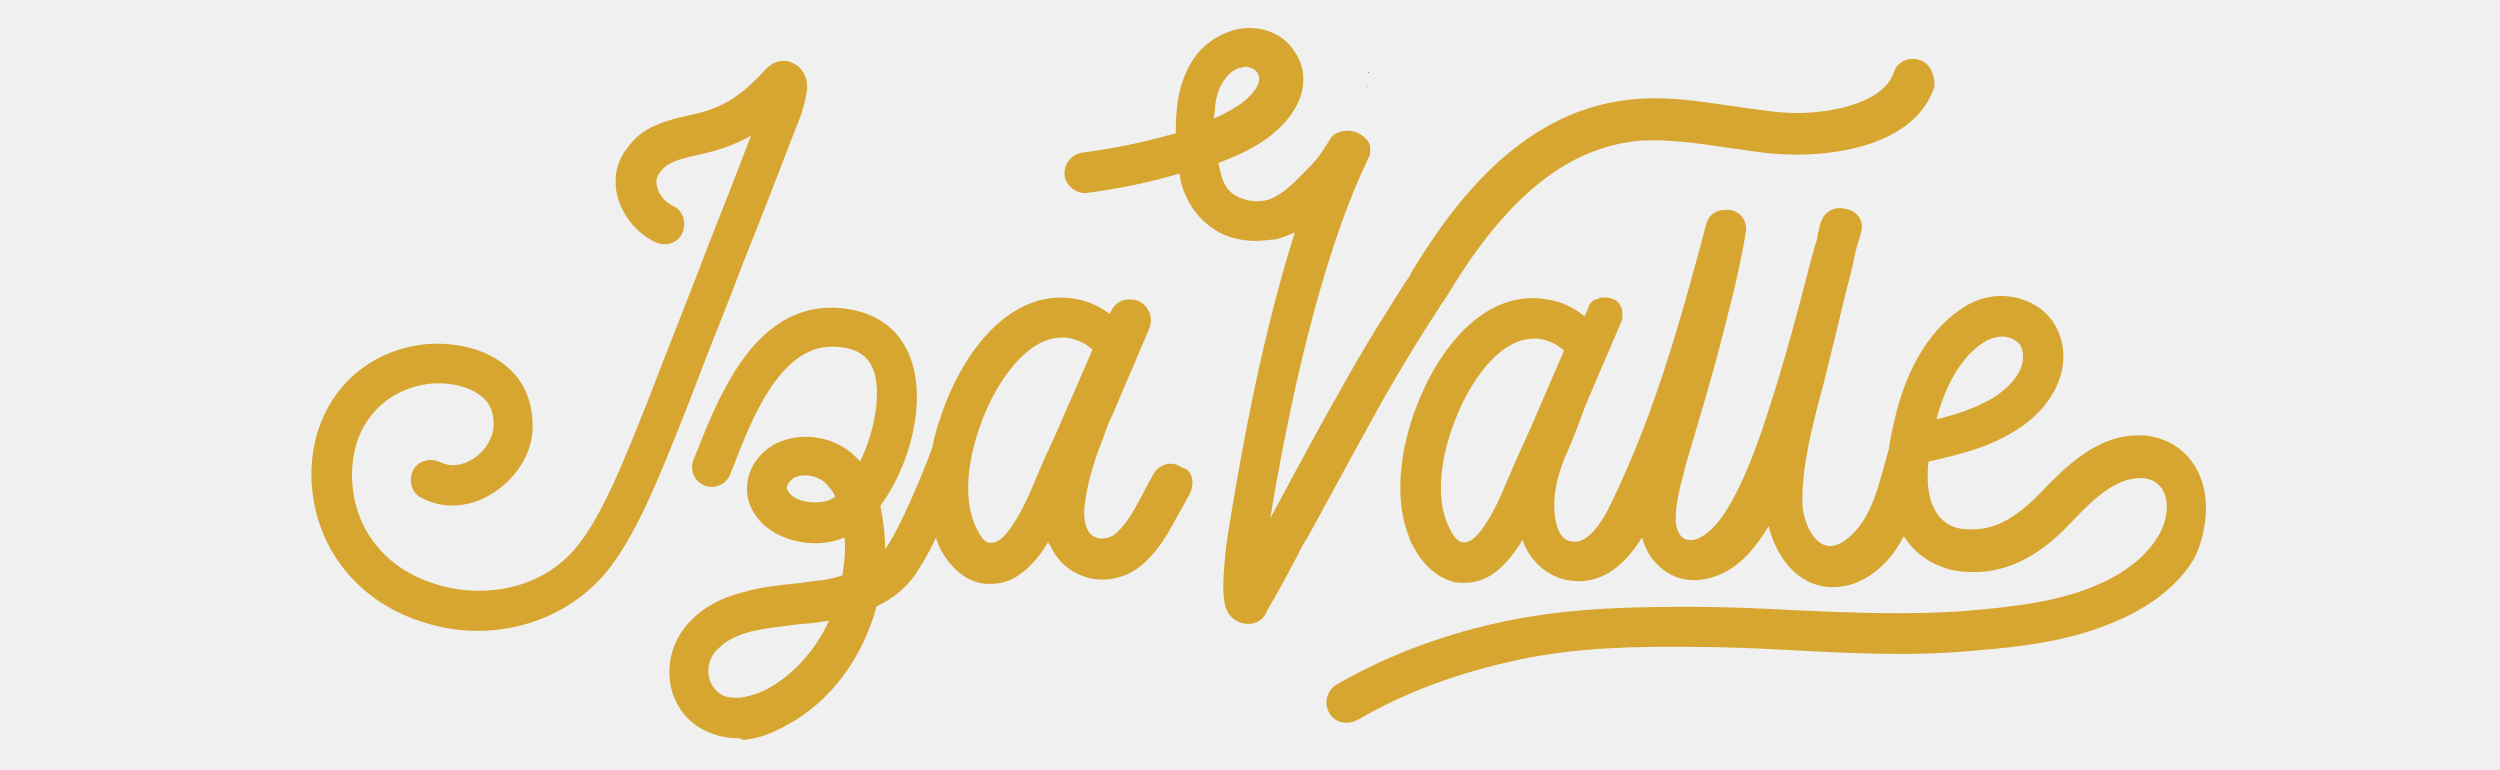
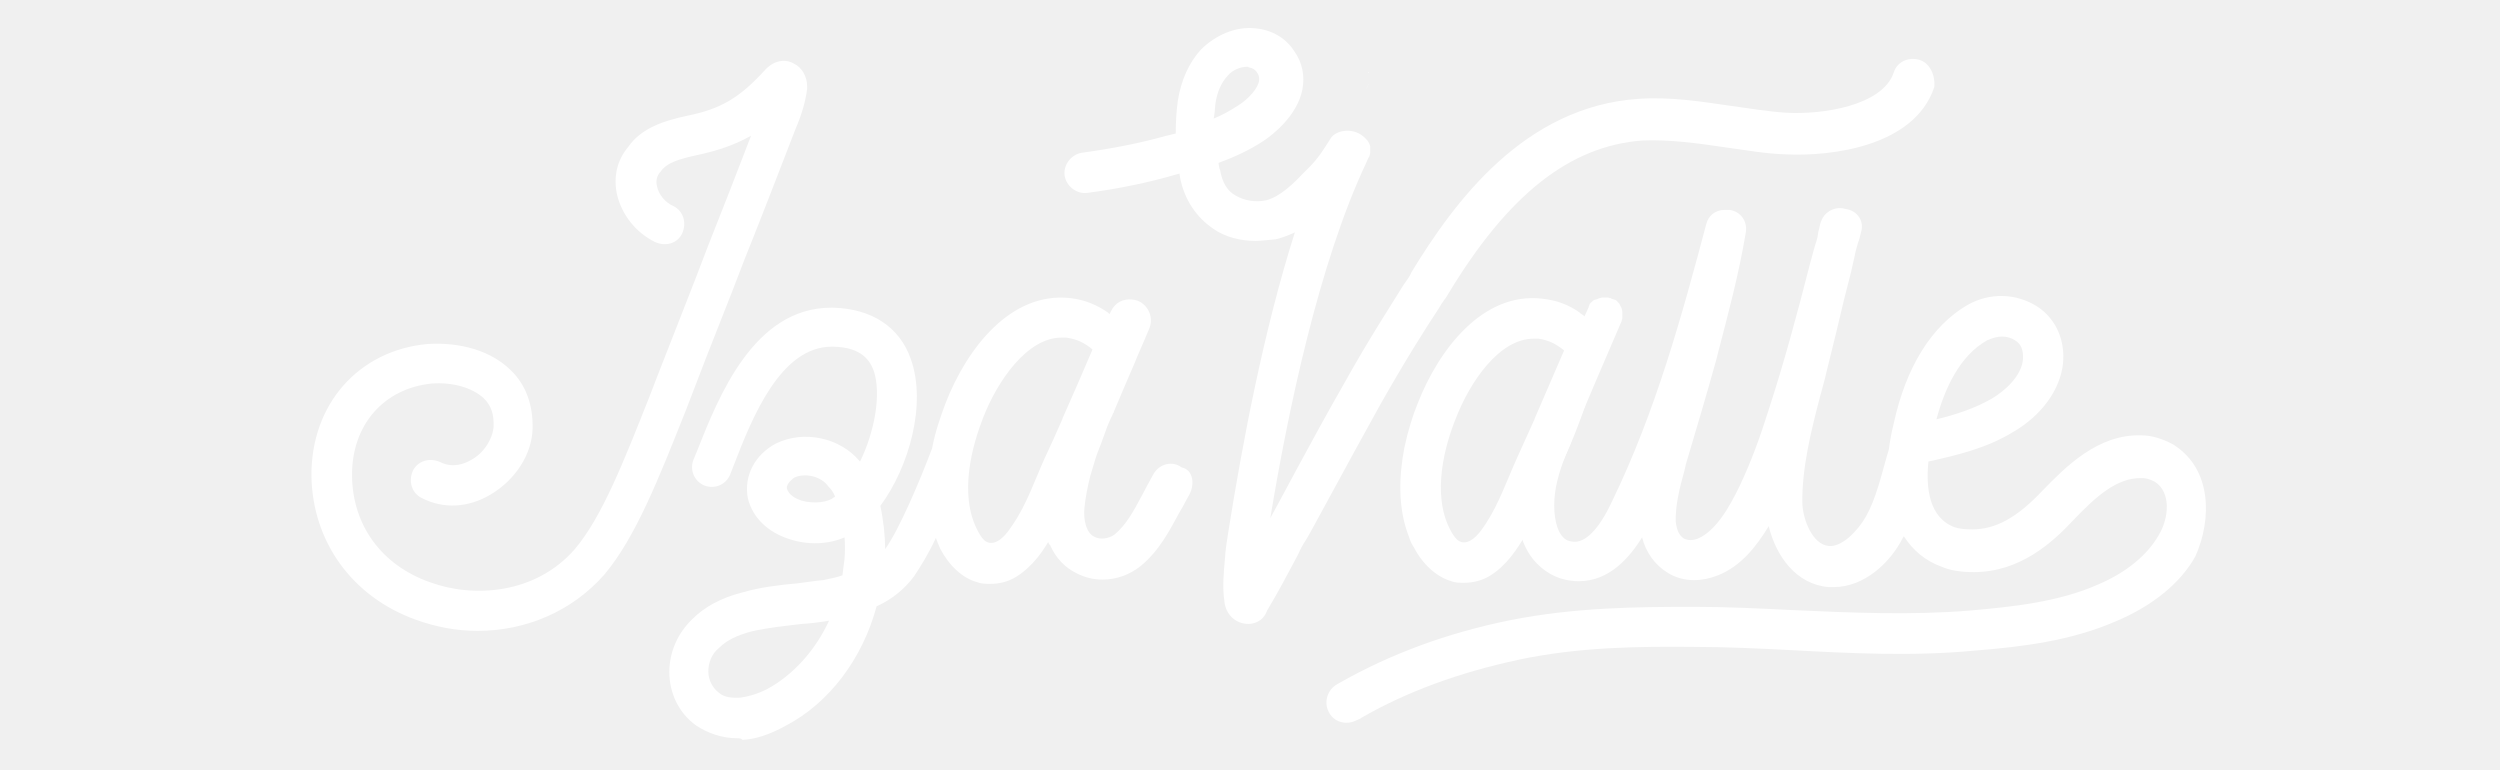
<svg xmlns="http://www.w3.org/2000/svg" version="1.1" id="Layer_1" x="0px" y="0px" viewBox="0 0 468 144" style="enable-background:new 0 0 468 144;" xml:space="preserve">
  <style type="text/css">
- 	.st0{fill:#D7A631;}
- 	.st1{fill:#070707;}
+ 	.st0{fill:#FFFFFF;}
</style>
  <path class="st0" d="M89.4,118.1c-3.9,0-7.7-0.7-11.6-2.1c-11.9-4.3-19.3-14.6-19.5-26.9C58.2,75.7,67.1,65.6,80,64.4  c6.2-0.4,11.9,1.3,15.5,4.8c3,2.8,4.3,6.7,4.2,11c-0.1,4.9-3.3,9.7-7.9,12.4c-4.2,2.5-8.9,2.7-12.9,0.6c-1.8-0.9-2.5-3.1-1.6-5.1  c0.9-1.8,3.1-2.5,5.1-1.6c2.4,1.2,4.6,0.3,5.8-0.4c2.4-1.3,4-3.9,4.2-6.2c0.1-2.2-0.4-4-1.9-5.4c-2.1-1.9-5.7-3-9.7-2.7  c-8.9,0.9-15,7.7-14.9,17.3c0.1,9.2,5.5,16.7,14.6,19.9c8.2,3,19.8,2.2,27.1-6.2c5.1-6,9.2-16.5,14-28.6l1.5-3.9  c3.1-8,6.4-16.2,9.5-24.4c2.7-6.8,5.4-13.7,8-20.5c-2.8,1.6-6.1,2.8-10.4,3.7c-2.7,0.6-5.4,1.3-6.5,3l-0.1,0.1  c-0.6,0.7-0.9,1.6-0.6,2.7c0.3,1.5,1.5,3,3.1,3.7c1.8,0.9,2.5,3.1,1.6,5.1c-0.9,1.9-3.1,2.5-5.1,1.6c-3.6-1.8-6.2-5.1-7.1-8.9  c-0.7-3.3,0-6.4,2.1-8.9c2.5-3.6,6.8-4.9,10.9-5.8c6.5-1.3,10-3.4,14.9-8.8c1.8-1.8,3.9-1.8,5.2-1c1.5,0.7,2.5,2.4,2.5,4.3v0.4  c-0.3,2.4-1,4.8-2.2,7.6c-3.1,8-6.2,16.1-9.5,24.3c-3.1,8.2-6.4,16.2-9.5,24.4l-1.5,3.9c-5.1,12.8-9.4,23.8-15.3,30.8  C107.1,114.4,98.5,118.1,89.4,118.1" />
-   <path class="st0" d="M207.6,58.7l-0.2-0.2c0,0,0,0,0,0c-1.9-1.3-4.2-2.4-7.1-2.7c-11.1-1.2-19.3,9.4-23.3,19.7  c-0.8,2.2-1.9,5.1-2.5,8.4c-2.3,6.1-6.1,15.1-8.8,18.9c0-2.4-0.3-5.3-0.9-8.1c5.4-7.3,8.7-19.1,5.7-27.5c-2.1-6-7.3-9.4-14.5-9.6  h-0.4c-14.5,0-21.1,16.7-25.1,26.8l-0.7,1.7c-0.7,1.8,0.1,4,2.1,4.8c1.8,0.7,4-0.1,4.8-2.1l0.7-1.8c3.4-8.8,8.7-22.1,18.3-22.1h0.3  c5.4,0.1,6.9,2.7,7.6,4.6c1.4,4.4,0.1,11.4-2.6,16.9l-0.1-0.1c-3.7-4.4-10.4-5.8-15.6-3.3c-4,2.1-6.1,6.1-5.3,10.3  c0.9,3.6,3.7,6.3,7.7,7.6c3.6,1.2,7.4,1,10.4-0.3c0.1,1.3,0.1,2.7,0,4c-0.1,1-0.3,2.1-0.4,3.1c-1,0.4-2.3,0.6-3.6,0.9  c-1.4,0.1-3.1,0.4-4.8,0.6c-3.3,0.3-6.9,0.7-10.3,1.7c-4,1-7.1,2.7-9.4,5c-2.7,2.6-4.3,6.1-4.3,9.9c0,4,1.8,7.7,5,10  c2.1,1.4,4.8,2.4,7.7,2.4c0.4,0,0.7,0,1,0.3c2.4-0.1,5.1-1,8-2.6c8.3-4.3,14.5-12.7,17.1-22.4c2.9-1.3,5.3-3.3,7-5.6  c1.2-1.8,2.7-4.2,4-7c0-0.1,0.1-0.1,0.1-0.2c0.2,0.6,0.5,1.3,0.8,2c1.6,3.1,4.2,5.6,7,6.3c0.7,0.3,1.7,0.3,2.4,0.3  c1.7,0,3.3-0.4,4.8-1.3c3.2-2,5.2-5,6.7-7.7c0,0,0,0,0.1-0.1c0.5-0.9,4.7-8,8.2-16.1c0,0,0,0,0,0c1.2-2.7,2.3-5.4,3.2-8.2  c0,0,0,0,0,0C211,68.3,211.9,61.1,207.6,58.7 M156.1,93.1c-1,0.9-3.7,1.3-6.1,0.6c-0.9-0.3-2.4-1-2.7-2.3c-0.1-1,1.4-2,1.4-2  c2-0.9,5-0.3,6.4,1.7c0.4,0.4,0.9,1,1.2,1.8C156.3,93,156.3,93.1,156.1,93.1 M143.6,129c-2,1-3.6,1.4-5,1.6c-1.7,0.1-3.1-0.1-4-0.9  c-1.2-0.9-2-2.4-2-4c0-1.7,0.7-3.4,2-4.4l0.1-0.1c1.3-1.3,3.3-2.3,6-3c3-0.7,6.1-1,9.4-1.4c1.7-0.1,3.3-0.3,5.1-0.6  C152.7,121.6,148.6,126.3,143.6,129 M201.6,72.2l-2.6,5.9l-0.1,0.2v0.1c-1.1,2.5-2.2,5-3.3,7.3c-1.9,4.2-3.4,8.7-6,12.5  c-0.8,1.2-1.9,2.8-3.3,3.3c-1.8,0.6-2.6-0.9-3.3-2.2c-3.6-6.9-0.9-16.1,1-21c2.7-7,8.3-15.1,14.7-15.1h0.9c2,0.3,3.3,0.9,4.9,2.2  l-0.1,0.3L201.6,72.2z" />
-   <path class="st0" d="M222.7,92.5c-0.6,1-1.2,2.3-1.9,3.4c-1.8,3.3-3.7,7.1-7.2,10c-2.1,1.7-4.6,2.6-7.2,2.6c-1.8,0-3.3-0.4-4.9-1.2  c-2.2-1.1-3.8-2.8-4.9-5.2c0,0,0-0.1,0-0.1c0,0,0,0-0.1,0c0,0,0-0.1-0.1-0.1c-0.2-0.4-0.3-0.8-0.4-1.2c-0.6-1.8-0.8-3.9-0.8-6.1  c0.3-6.3,2.8-12.4,4.9-17.8l0.6-1.4c0.2-0.4,0.3-0.7,0.4-1.1c0-0.1,0.1-0.2,0.1-0.2c0.6-1.5,1.1-2.7,1.6-4c0.4-0.8,0.7-1.6,1.1-2.5  l0.1,0.1l0,0c0.3-0.8,0.7-1.8,1.1-2.6c0.5-1.3,1.1-2.8,1.9-4.3c-0.1-0.1-0.1-0.1-0.2-0.2c0,0,0-0.1,0.1-0.1c0,0,0-0.1,0.1-0.1  c0.3-0.7,0.6-1.4,0.9-2c0.2-0.4,0.5-0.9,0.8-1.2c1.1-1.2,2.8-1.4,4.3-0.9c2.1,0.9,3,3.3,2.1,5.3c-1.1,2.7-2.1,4.8-2.8,6.6  c-1.2,2.8-2.3,5.3-3.8,8.9v0.1c0,0,0,0.1-0.1,0.1c-0.1,0.3-0.2,0.5-0.3,0.7c0,0,0,0,0,0c-0.1,0.1-0.1,0.3-0.2,0.4l-0.6,1.4  c-0.4,1.1-0.8,2.2-1.2,3.3c-0.4,1-0.8,2-1.1,3c0,0,0,0,0,0c-0.3,1-0.6,2-0.9,3c-0.5,2-0.9,4-1.1,6c-0.2,2.1,0.3,4.7,1.9,5.4  c1.1,0.6,2.7,0.3,3.7-0.4c2.2-1.8,3.6-4.4,5.2-7.4c0.6-1.2,1.4-2.6,2.1-3.9c1.1-2,3.6-2.6,5.3-1.3C223.3,87.9,223.7,90.5,222.7,92.5  " />
-   <path class="st1" d="M256.1,15.9c-0.1,0.3-0.3,0.6-0.4,0.9c0.2-0.4,0.4-0.8,0.5-1.1C256.1,15.8,256.1,15.9,256.1,15.9 M256.3,13.9  c0-0.1,0-0.1,0-0.2c0-0.1,0-0.1-0.1-0.2c0,0.1,0,0.1,0.1,0.2C256.3,13.7,256.3,13.8,256.3,13.9C256.3,13.8,256.3,13.9,256.3,13.9  C256.3,13.9,256.3,13.9,256.3,13.9" />
-   <path class="st1" d="M256.3,13.7c0-0.1,0-0.1-0.1-0.2C256.2,13.6,256.2,13.7,256.3,13.7C256.3,13.7,256.3,13.8,256.3,13.7  c0,0.1,0,0.1,0,0.2C256.3,13.8,256.3,13.8,256.3,13.7" />
-   <path class="st0" d="M359.3,11.2c-2.1-0.6-4.2,0.4-4.8,2.4c-2.1,6.2-13.4,7.9-20.1,7.5c-3.4-0.2-6.8-0.8-10.5-1.3  c-5.5-0.8-11.2-1.7-17.1-1.3c-21.4,1.4-34.5,19.2-42.6,32.5c-0.2,0.6-0.8,1.4-1.5,2.4c-2.2,3.6-6.3,9.8-11.2,18.6  c-5.9,10.3-12.4,22.7-13.7,25c3.3-20,9.1-47.7,17.9-66.4c0.1-0.3,0.3-0.6,0.4-0.9c0-0.1,0.1-0.1,0.1-0.2c0,0,0-0.1,0.1-0.1  c0.1-0.3,0.2-0.6,0.2-0.9v0c0-0.1,0-0.2,0-0.3c0-0.1,0-0.2,0-0.2v0c0,0,0,0,0-0.1c0,0,0-0.1,0-0.1c0,0,0-0.1,0-0.1l0-0.1  c0,0,0,0,0,0c0,0,0-0.1,0-0.1c0,0,0-0.1,0-0.1c0-0.1,0-0.1-0.1-0.2c0,0.1,0,0.1,0.1,0.2c-0.2-0.9-0.8-1.5-1.6-2.1  c-0.2-0.1-0.4-0.3-0.7-0.4h0c-1.9-0.9-4.3-0.3-5.1,1c-1.1,1.7-2.2,3.7-4.4,5.8l-0.4,0.4c-2.2,2.3-4.6,4.7-7.3,5.4  c-1.9,0.4-4,0.1-5.7-0.9c-1.5-0.8-2.5-2.4-2.9-4.8c-0.2-0.3-0.2-0.8-0.3-1.3c3-1.1,5.8-2.4,8.4-4.1c1.8-1.2,6.3-4.7,7.3-9.6  c0.5-2.6,0-5.1-1.5-7.2c-1.6-2.5-4.2-4-7.3-4.3c-3.7-0.4-7.5,1.3-10.2,4c-2.2,2.4-3.7,5.7-4.3,9.5c-0.3,2.1-0.4,4.2-0.4,6.2  c-0.6,0.1-1.1,0.3-1.7,0.4c-5,1.4-10.1,2.4-15.9,3.2c-1.9,0.3-3.5,2.2-3.2,4.3c0.3,1.9,2.2,3.5,4.3,3.2c6.1-0.8,11.7-2,16.8-3.5  c0.1,0,0.3-0.1,0.4-0.1c0,0.3,0.1,0.4,0.1,0.7c0.8,4.2,3.1,7.5,6.2,9.6c2.2,1.6,5.2,2.3,7.9,2.3c1.2,0,2.4-0.2,3.8-0.3  c1.3-0.3,2.5-0.8,3.6-1.3c-5.9,18.5-9.9,40-12.4,55.7c-0.3,1.8-0.6,3.7-0.7,5.5c-0.2,2.3-0.5,5.1-0.1,7.8c0.2,2.5,2.1,4.3,4.5,4.3  c0.8,0,2.7-0.3,3.5-2.5c2.1-3.5,4-7.1,5.8-10.5c0.4-0.9,0.9-1.9,1.4-2.6c0.2-0.1,7.5-13.8,13.9-25.3c4.8-8.5,8.8-14.8,11-18.1  c0.7-1.3,1.4-2,1.7-2.6c11.3-18.8,22.9-27.9,36.5-28.9c5.1-0.2,10.2,0.5,15.6,1.3c3.7,0.5,7.5,1.2,11.3,1.3  c8.5,0.4,24-1.5,27.7-12.6C362.3,14.1,361.3,11.8,359.3,11.2 M227.5,19.6c0.3-2.3,1.1-4.1,2.3-5.4c0.9-1.1,2.4-1.7,3.7-1.7  c0.1,0,0.3,0,0.2,0.1c0.7,0.1,1.3,0.4,1.7,1.1c0.4,0.6,0.3,1.1,0.3,1.4c-0.2,1.4-1.9,3.4-4,4.7c-1.4,0.9-2.8,1.7-4.5,2.4  C227.4,21.3,227.4,20.6,227.5,19.6" />
-   <path class="st1" d="M256.3,13.9C256.3,13.8,256.3,13.8,256.3,13.9C256.3,13.8,256.3,13.9,256.3,13.9  C256.3,13.9,256.3,13.9,256.3,13.9" />
-   <path class="st0" d="M295.9,58.7c-0.1-0.1-0.1-0.1-0.2-0.2c-2-1.4-4.2-2.3-7.1-2.6c-11-1.2-19.2,9.4-23.2,19.6  c-0.9,2.2-1.8,5-2.5,8.3c-1,5.2-1.3,11.3,0.9,16.8c0.2,0.7,0.5,1.3,0.9,1.9c1.6,3.1,4.2,5.5,7,6.3c0.7,0.3,1.6,0.3,2.4,0.3  c1.6,0,3.3-0.4,4.8-1.3c3.2-2,5.1-5,6.7-7.7C285.4,100.2,306.4,64.7,295.9,58.7 M287.4,78.1l-0.1,0.2l0,0.1  c-1.1,2.4-2.2,4.9-3.3,7.3c-1.9,4.2-3.4,8.6-5.9,12.4c-0.8,1.2-1.9,2.8-3.3,3.3c-1.7,0.6-2.6-0.9-3.3-2.2c-3.6-6.8-0.9-16.1,1-20.8  c2.7-7,8.2-15,14.6-15h0.9c2,0.3,3.3,1,4.8,2.2L287.4,78.1z" />
-   <path class="st0" d="M407.1,83.4l-0.1-0.1c-2.2-1.2-4.2-1.8-6.1-1.8c-8.2-0.3-14.3,6-18.5,10.3c-4.8,5.1-8.8,7.3-13.2,7.3  c-1.3,0-2.4-0.1-3.3-0.4c-4.8-1.8-5.4-7.4-4.9-12.3c5.4-1.2,10.9-2.5,15.8-5.5c5.4-3.1,8.9-8,9.4-12.9c0.4-4.3-1.3-8.3-4.8-10.6  c-3.9-2.5-8.9-2.7-13.1-0.3c-6.7,3.9-11.5,11.6-13.8,22.2c-0.4,1.6-0.7,3.2-0.9,4.8c-0.1,0.4-0.2,0.7-0.3,1c-1.2,4.2-2.1,8.2-4,11.6  c-1.6,2.8-4.6,5.8-7,5.5c-3-0.3-4.8-4.9-4.9-8c-0.1-6.5,1.6-13.4,3.3-19.9c0.4-1.6,0.9-3.1,1.2-4.6c0.6-2.5,1.2-4.9,1.8-7.3  c0.5-2.1,1-4.2,1.5-6.3c0,0,0,0,0,0c0.4-1.7,0.9-3.4,1.3-5.1l0.7-3.1c0.1-0.7,0.4-1.6,0.6-2.4c0.3-0.7,0.4-1.3,0.6-2.1  c0.6-1.9-0.6-4-3-4.3c-1.6-0.5-3.4,0.3-4.2,1.7c0,0,0,0,0,0c-0.2,0.4-0.4,0.8-0.5,1.3c-0.1,0.3-0.1,0.6-0.2,0.9  c-0.1,0.3-0.2,0.7-0.2,1c-0.1,0.7-0.3,1.3-0.6,2.2l-0.9,3.3c-2.4,9.4-4.8,18.3-7.7,27.2c-1.6,5.1-3.3,9.8-5.5,14.4  c-1.8,3.7-4.3,8.2-7.7,9.7c-1,0.4-1.9,0.4-2.7,0c-0.9-0.6-1.3-1.6-1.5-3.1c-0.1-3,0.7-6.3,1.6-9.5l0.3-1.3  c1.9-6.4,3.9-13.1,5.7-19.6l0.3-1.2c1.9-7.3,3.9-14.7,5.2-22.5c0.4-2.1-0.9-4-3-4.3h-0.3h-0.4h-0.3c-1.6,0-3,1-3.4,2.7  c-4.6,17.3-9.5,35.1-17.6,51.8c-2.5,5.4-5.1,7.9-7.4,7.6c-0.9-0.1-1.5-0.4-2.1-1.2c-1.2-1.6-1.6-4.8-1.2-7.9c0.4-3.1,1.6-6.3,3-9.5  l0.4-1.3c2.7-6.7,5.7-13.5,8.9-21c0.1-0.1,0.1-0.3,0.1-0.3c0.1,0,0.1-0.1,0.1-0.3c0.1-0.1,0.1-0.3,0.1-0.4v-1c0-0.4-0.1-0.9-0.4-1.3  c0-0.1-0.1-0.1-0.1-0.3c-0.1,0-0.1-0.1-0.1-0.1c-0.1-0.1-0.1-0.1-0.3-0.3c0-0.1-0.1-0.1-0.3-0.3c-0.1,0-0.1-0.1-0.3-0.1  c-0.1,0-0.1-0.1-0.3-0.1c-0.1,0-0.1-0.1-0.3-0.1c0-0.1-0.1-0.1-0.3-0.1c-0.1-0.1-0.3-0.1-0.4-0.1h-1c-0.3,0.1-0.6,0.1-0.9,0.3  c-0.1,0-0.3,0.1-0.4,0.1s-0.1,0.1-0.3,0.1c0,0.1-0.1,0.1-0.1,0.1l-0.3,0.3c-0.1,0-0.1,0.1-0.3,0.3c0,0.1-0.1,0.1-0.1,0.3  c0,0-0.1,0.1-0.1,0.3c-3.4,7.4-6.4,14.4-9.1,21.3l-0.6,1.3c-1.5,3.6-2.8,7.1-3.4,11.2c-0.3,1.5-0.7,6.1,0.9,10.3  c0.4,1,1,2.1,1.8,3.1c1.8,2.2,4.3,3.7,7.1,4c0.6,0.1,1,0.1,1.5,0.1c5.7,0,9.5-4.5,11.8-8.2c0.7,2.8,2.4,5.1,4.6,6.5  c1.5,1,3.3,1.5,5.1,1.5c1.5,0,3-0.3,4.5-0.9c4.3-1.7,7.2-5.4,9.5-9.2c1.4,5.7,5.2,10.9,11.2,11.4h1c5.7,0,10.6-4.6,12.9-9.2  c0.1-0.1,0.1-0.2,0.2-0.3c1.7,2.6,4,4.6,7.1,5.7c1.6,0.7,3.6,1,6,1c8.6,0,14.7-5.5,18.6-9.7c4.3-4.5,8.2-8,12.8-7.9  c0.4,0,1.2,0,2.5,0.7c3,1.9,2.7,6.7,0.7,10c-2.1,3.7-6.1,7-11.3,9.2c-7.4,3.3-16.1,4.2-24.1,4.9c-11,0.9-22.3,0.4-33.3-0.1  c-6-0.3-12.2-0.6-18.3-0.6c-10.7,0-22.3,0.1-34.4,2.5c-11.9,2.4-22.5,6.4-31.7,11.6l-0.7,0.4c-1.8,1-2.5,3.3-1.6,5.1  c0.6,1.3,1.9,2.1,3.3,2.1c0.6,0,1.2-0.1,1.8-0.4l0.9-0.4l0.1-0.1c8.5-4.9,18.3-8.5,29.5-10.9c11.3-2.4,22.5-2.5,32.9-2.4  c6,0,12.1,0.3,18,0.6c11.2,0.6,22.8,1.2,34.4,0.1c8.8-0.7,18-1.8,26.5-5.5c6.7-2.8,12.1-7.1,14.9-12.2  C414.1,97.1,414,87.9,407.1,83.4 M372,63.7c0.9-0.4,1.9-0.7,2.8-0.7s1.8,0.3,2.4,0.7c1.2,0.7,1.6,1.9,1.5,3.6  c-0.3,3.1-3.3,5.8-5.8,7.3c-3.1,1.8-6.7,3-10.4,3.9C364,72.9,366.8,66.6,372,63.7" />
+   <path class="st0" d="M207.6,58.7l-0.2-0.2l0,0c-1.9-1.3-4.2-2.4-7.1-2.7c-11.1-1.2-19.3,9.4-23.3,19.7c-0.8,2.2-1.9,5.1-2.5,8.4  c-2.3,6.1-6.1,15.1-8.8,18.9c0-2.4-0.3-5.3-0.9-8.1c5.4-7.3,8.7-19.1,5.7-27.5c-2.1-6-7.3-9.4-14.5-9.6h-0.4  c-14.5,0-21.1,16.7-25.1,26.8l-0.7,1.7c-0.7,1.8,0.1,4,2.1,4.8c1.8,0.7,4-0.1,4.8-2.1l0.7-1.8c3.4-8.8,8.7-22.1,18.3-22.1h0.3  c5.4,0.1,6.9,2.7,7.6,4.6c1.4,4.4,0.1,11.4-2.6,16.9l-0.1-0.1c-3.7-4.4-10.4-5.8-15.6-3.3c-4,2.1-6.1,6.1-5.3,10.3  c0.9,3.6,3.7,6.3,7.7,7.6c3.6,1.2,7.4,1,10.4-0.3c0.1,1.3,0.1,2.7,0,4c-0.1,1-0.3,2.1-0.4,3.1c-1,0.4-2.3,0.6-3.6,0.9  c-1.4,0.1-3.1,0.4-4.8,0.6c-3.3,0.3-6.9,0.7-10.3,1.7c-4,1-7.1,2.7-9.4,5c-2.7,2.6-4.3,6.1-4.3,9.9c0,4,1.8,7.7,5,10  c2.1,1.4,4.8,2.4,7.7,2.4c0.4,0,0.7,0,1,0.3c2.4-0.1,5.1-1,8-2.6c8.3-4.3,14.5-12.7,17.1-22.4c2.9-1.3,5.3-3.3,7-5.6  c1.2-1.8,2.7-4.2,4-7c0-0.1,0.1-0.1,0.1-0.2c0.2,0.6,0.5,1.3,0.8,2c1.6,3.1,4.2,5.6,7,6.3c0.7,0.3,1.7,0.3,2.4,0.3  c1.7,0,3.3-0.4,4.8-1.3c3.2-2,5.2-5,6.7-7.7c0,0,0,0,0.1-0.1c0.5-0.9,4.7-8,8.2-16.1l0,0c1.2-2.7,2.3-5.4,3.2-8.2l0,0  C211,68.3,211.9,61.1,207.6,58.7 M156.1,93.1c-1,0.9-3.7,1.3-6.1,0.6c-0.9-0.3-2.4-1-2.7-2.3c-0.1-1,1.4-2,1.4-2  c2-0.9,5-0.3,6.4,1.7c0.4,0.4,0.9,1,1.2,1.8C156.3,93,156.3,93.1,156.1,93.1 M143.6,129c-2,1-3.6,1.4-5,1.6c-1.7,0.1-3.1-0.1-4-0.9  c-1.2-0.9-2-2.4-2-4c0-1.7,0.7-3.4,2-4.4l0.1-0.1c1.3-1.3,3.3-2.3,6-3c3-0.7,6.1-1,9.4-1.4c1.7-0.1,3.3-0.3,5.1-0.6  C152.7,121.6,148.6,126.3,143.6,129 M201.6,72.2l-2.6,5.9l-0.1,0.2v0.1c-1.1,2.5-2.2,5-3.3,7.3c-1.9,4.2-3.4,8.7-6,12.5  c-0.8,1.2-1.9,2.8-3.3,3.3c-1.8,0.6-2.6-0.9-3.3-2.2c-3.6-6.9-0.9-16.1,1-21c2.7-7,8.3-15.1,14.7-15.1h0.9c2,0.3,3.3,0.9,4.9,2.2  l-0.1,0.3L201.6,72.2z" />
+   <path class="st0" d="M222.7,92.5c-0.6,1-1.2,2.3-1.9,3.4c-1.8,3.3-3.7,7.1-7.2,10c-2.1,1.7-4.6,2.6-7.2,2.6c-1.8,0-3.3-0.4-4.9-1.2  c-2.2-1.1-3.8-2.8-4.9-5.2V102c0,0,0,0-0.1,0c0,0,0-0.1-0.1-0.1c-0.2-0.4-0.3-0.8-0.4-1.2c-0.6-1.8-0.8-3.9-0.8-6.1  c0.3-6.3,2.8-12.4,4.9-17.8l0.6-1.4c0.2-0.4,0.3-0.7,0.4-1.1c0-0.1,0.1-0.2,0.1-0.2c0.6-1.5,1.1-2.7,1.6-4c0.4-0.8,0.7-1.6,1.1-2.5  l0.1,0.1l0,0c0.3-0.8,0.7-1.8,1.1-2.6c0.5-1.3,1.1-2.8,1.9-4.3c-0.1-0.1-0.1-0.1-0.2-0.2c0,0,0-0.1,0.1-0.1c0,0,0-0.1,0.1-0.1  c0.3-0.7,0.6-1.4,0.9-2c0.2-0.4,0.5-0.9,0.8-1.2c1.1-1.2,2.8-1.4,4.3-0.9c2.1,0.9,3,3.3,2.1,5.3c-1.1,2.7-2.1,4.8-2.8,6.6  c-1.2,2.8-2.3,5.3-3.8,8.9v0.1c0,0,0,0.1-0.1,0.1c-0.1,0.3-0.2,0.5-0.3,0.7l0,0c-0.1,0.1-0.1,0.3-0.2,0.4l-0.6,1.4  c-0.4,1.1-0.8,2.2-1.2,3.3c-0.4,1-0.8,2-1.1,3l0,0c-0.3,1-0.6,2-0.9,3c-0.5,2-0.9,4-1.1,6c-0.2,2.1,0.3,4.7,1.9,5.4  c1.1,0.6,2.7,0.3,3.7-0.4c2.2-1.8,3.6-4.4,5.2-7.4c0.6-1.2,1.4-2.6,2.1-3.9c1.1-2,3.6-2.6,5.3-1.3C223.3,87.9,223.7,90.5,222.7,92.5  " />
+   <path class="st0" d="M256.1,15.9c-0.1,0.3-0.3,0.6-0.4,0.9c0.2-0.4,0.4-0.8,0.5-1.1C256.1,15.8,256.1,15.9,256.1,15.9 M256.3,13.9  c0-0.1,0-0.1,0-0.2c0-0.1,0-0.1-0.1-0.2c0,0.1,0,0.1,0.1,0.2C256.3,13.7,256.3,13.8,256.3,13.9C256.3,13.8,256.3,13.9,256.3,13.9  L256.3,13.9" />
+   <path class="st0" d="M256.3,13.7c0-0.1,0-0.1-0.1-0.2C256.2,13.6,256.2,13.7,256.3,13.7C256.3,13.7,256.3,13.8,256.3,13.7  c0,0.1,0,0.1,0,0.2C256.3,13.8,256.3,13.8,256.3,13.7" />
+   <path class="st0" d="M359.3,11.2c-2.1-0.6-4.2,0.4-4.8,2.4c-2.1,6.2-13.4,7.9-20.1,7.5c-3.4-0.2-6.8-0.8-10.5-1.3  c-5.5-0.8-11.2-1.7-17.1-1.3c-21.4,1.4-34.5,19.2-42.6,32.5c-0.2,0.6-0.8,1.4-1.5,2.4c-2.2,3.6-6.3,9.8-11.2,18.6  c-5.9,10.3-12.4,22.7-13.7,25c3.3-20,9.1-47.7,17.9-66.4c0.1-0.3,0.3-0.6,0.4-0.9c0-0.1,0.1-0.1,0.1-0.2c0,0,0-0.1,0.1-0.1  c0.1-0.3,0.2-0.6,0.2-0.9l0,0c0-0.1,0-0.2,0-0.3c0-0.1,0-0.2,0-0.2l0,0c0,0,0,0,0-0.1v-0.1v-0.1v-0.1l0,0v-0.1v-0.1  c0-0.1,0-0.1-0.1-0.2c0,0.1,0,0.1,0.1,0.2c-0.2-0.9-0.8-1.5-1.6-2.1c-0.2-0.1-0.4-0.3-0.7-0.4l0,0c-1.9-0.9-4.3-0.3-5.1,1  c-1.1,1.7-2.2,3.7-4.4,5.8l-0.4,0.4c-2.2,2.3-4.6,4.7-7.3,5.4c-1.9,0.4-4,0.1-5.7-0.9c-1.5-0.8-2.5-2.4-2.9-4.8  c-0.2-0.3-0.2-0.8-0.3-1.3c3-1.1,5.8-2.4,8.4-4.1c1.8-1.2,6.3-4.7,7.3-9.6c0.5-2.6,0-5.1-1.5-7.2c-1.6-2.5-4.2-4-7.3-4.3  c-3.7-0.4-7.5,1.3-10.2,4c-2.2,2.4-3.7,5.7-4.3,9.5c-0.3,2.1-0.4,4.2-0.4,6.2c-0.6,0.1-1.1,0.3-1.7,0.4c-5,1.4-10.1,2.4-15.9,3.2  c-1.9,0.3-3.5,2.2-3.2,4.3c0.3,1.9,2.2,3.5,4.3,3.2c6.1-0.8,11.7-2,16.8-3.5c0.1,0,0.3-0.1,0.4-0.1c0,0.3,0.1,0.4,0.1,0.7  c0.8,4.2,3.1,7.5,6.2,9.6c2.2,1.6,5.2,2.3,7.9,2.3c1.2,0,2.4-0.2,3.8-0.3c1.3-0.3,2.5-0.8,3.6-1.3c-5.9,18.5-9.9,40-12.4,55.7  c-0.3,1.8-0.6,3.7-0.7,5.5c-0.2,2.3-0.5,5.1-0.1,7.8c0.2,2.5,2.1,4.3,4.5,4.3c0.8,0,2.7-0.3,3.5-2.5c2.1-3.5,4-7.1,5.8-10.5  c0.4-0.9,0.9-1.9,1.4-2.6c0.2-0.1,7.5-13.8,13.9-25.3c4.8-8.5,8.8-14.8,11-18.1c0.7-1.3,1.4-2,1.7-2.6  c11.3-18.8,22.9-27.9,36.5-28.9c5.1-0.2,10.2,0.5,15.6,1.3c3.7,0.5,7.5,1.2,11.3,1.3c8.5,0.4,24-1.5,27.7-12.6  C362.3,14.1,361.3,11.8,359.3,11.2 M227.5,19.6c0.3-2.3,1.1-4.1,2.3-5.4c0.9-1.1,2.4-1.7,3.7-1.7c0.1,0,0.3,0,0.2,0.1  c0.7,0.1,1.3,0.4,1.7,1.1c0.4,0.6,0.3,1.1,0.3,1.4c-0.2,1.4-1.9,3.4-4,4.7c-1.4,0.9-2.8,1.7-4.5,2.4  C227.4,21.3,227.4,20.6,227.5,19.6" />
+   <path class="st0" d="M256.3,13.9C256.3,13.8,256.3,13.8,256.3,13.9C256.3,13.8,256.3,13.9,256.3,13.9L256.3,13.9" />
+   <path class="st0" d="M295.9,58.7c-0.1-0.1-0.1-0.1-0.2-0.2c-2-1.4-4.2-2.3-7.1-2.6c-11-1.2-19.2,9.4-23.2,19.6  c-0.9,2.2-1.8,5-2.5,8.3c-1,5.2-1.3,11.3,0.9,16.8c0.2,0.7,0.5,1.3,0.9,1.9c1.6,3.1,4.2,5.5,7,6.3c0.7,0.3,1.6,0.3,2.4,0.3  c1.6,0,3.3-0.4,4.8-1.3c3.2-2,5.1-5,6.7-7.7C285.4,100.2,306.4,64.7,295.9,58.7 M287.4,78.1l-0.1,0.2v0.1c-1.1,2.4-2.2,4.9-3.3,7.3  c-1.9,4.2-3.4,8.6-5.9,12.4c-0.8,1.2-1.9,2.8-3.3,3.3c-1.7,0.6-2.6-0.9-3.3-2.2c-3.6-6.8-0.9-16.1,1-20.8c2.7-7,8.2-15,14.6-15h0.9  c2,0.3,3.3,1,4.8,2.2L287.4,78.1z" />
+   <path class="st0" d="M407.1,83.4l-0.1-0.1c-2.2-1.2-4.2-1.8-6.1-1.8c-8.2-0.3-14.3,6-18.5,10.3c-4.8,5.1-8.8,7.3-13.2,7.3  c-1.3,0-2.4-0.1-3.3-0.4c-4.8-1.8-5.4-7.4-4.9-12.3c5.4-1.2,10.9-2.5,15.8-5.5c5.4-3.1,8.9-8,9.4-12.9c0.4-4.3-1.3-8.3-4.8-10.6  c-3.9-2.5-8.9-2.7-13.1-0.3c-6.7,3.9-11.5,11.6-13.8,22.2c-0.4,1.6-0.7,3.2-0.9,4.8c-0.1,0.4-0.2,0.7-0.3,1c-1.2,4.2-2.1,8.2-4,11.6  c-1.6,2.8-4.6,5.8-7,5.5c-3-0.3-4.8-4.9-4.9-8c-0.1-6.5,1.6-13.4,3.3-19.9c0.4-1.6,0.9-3.1,1.2-4.6c0.6-2.5,1.2-4.9,1.8-7.3  c0.5-2.1,1-4.2,1.5-6.3l0,0c0.4-1.7,0.9-3.4,1.3-5.1l0.7-3.1c0.1-0.7,0.4-1.6,0.6-2.4c0.3-0.7,0.4-1.3,0.6-2.1c0.6-1.9-0.6-4-3-4.3  c-1.6-0.5-3.4,0.3-4.2,1.7l0,0c-0.2,0.4-0.4,0.8-0.5,1.3c-0.1,0.3-0.1,0.6-0.2,0.9c-0.1,0.3-0.2,0.7-0.2,1c-0.1,0.7-0.3,1.3-0.6,2.2  l-0.9,3.3c-2.4,9.4-4.8,18.3-7.7,27.2c-1.6,5.1-3.3,9.8-5.5,14.4c-1.8,3.7-4.3,8.2-7.7,9.7c-1,0.4-1.9,0.4-2.7,0  c-0.9-0.6-1.3-1.6-1.5-3.1c-0.1-3,0.7-6.3,1.6-9.5l0.3-1.3c1.9-6.4,3.9-13.1,5.7-19.6l0.3-1.2c1.9-7.3,3.9-14.7,5.2-22.5  c0.4-2.1-0.9-4-3-4.3h-0.3h-0.4h-0.3c-1.6,0-3,1-3.4,2.7c-4.6,17.3-9.5,35.1-17.6,51.8c-2.5,5.4-5.1,7.9-7.4,7.6  c-0.9-0.1-1.5-0.4-2.1-1.2c-1.2-1.6-1.6-4.8-1.2-7.9s1.6-6.3,3-9.5l0.4-1.3c2.7-6.7,5.7-13.5,8.9-21c0.1-0.1,0.1-0.3,0.1-0.3  c0.1,0,0.1-0.1,0.1-0.3c0.1-0.1,0.1-0.3,0.1-0.4v-1c0-0.4-0.1-0.9-0.4-1.3c0-0.1-0.1-0.1-0.1-0.3c-0.1,0-0.1-0.1-0.1-0.1  c-0.1-0.1-0.1-0.1-0.3-0.3c0-0.1-0.1-0.1-0.3-0.3c-0.1,0-0.1-0.1-0.3-0.1c-0.1,0-0.1-0.1-0.3-0.1c-0.1,0-0.1-0.1-0.3-0.1  c0-0.1-0.1-0.1-0.3-0.1c-0.1-0.1-0.3-0.1-0.4-0.1h-1c-0.3,0.1-0.6,0.1-0.9,0.3c-0.1,0-0.3,0.1-0.4,0.1s-0.1,0.1-0.3,0.1  c0,0.1-0.1,0.1-0.1,0.1l-0.3,0.3c-0.1,0-0.1,0.1-0.3,0.3c0,0.1-0.1,0.1-0.1,0.3c0,0-0.1,0.1-0.1,0.3c-3.4,7.4-6.4,14.4-9.1,21.3  l-0.6,1.3c-1.5,3.6-2.8,7.1-3.4,11.2c-0.3,1.5-0.7,6.1,0.9,10.3c0.4,1,1,2.1,1.8,3.1c1.8,2.2,4.3,3.7,7.1,4c0.6,0.1,1,0.1,1.5,0.1  c5.7,0,9.5-4.5,11.8-8.2c0.7,2.8,2.4,5.1,4.6,6.5c1.5,1,3.3,1.5,5.1,1.5c1.5,0,3-0.3,4.5-0.9c4.3-1.7,7.2-5.4,9.5-9.2  c1.4,5.7,5.2,10.9,11.2,11.4h1c5.7,0,10.6-4.6,12.9-9.2c0.1-0.1,0.1-0.2,0.2-0.3c1.7,2.6,4,4.6,7.1,5.7c1.6,0.7,3.6,1,6,1  c8.6,0,14.7-5.5,18.6-9.7c4.3-4.5,8.2-8,12.8-7.9c0.4,0,1.2,0,2.5,0.7c3,1.9,2.7,6.7,0.7,10c-2.1,3.7-6.1,7-11.3,9.2  c-7.4,3.3-16.1,4.2-24.1,4.9c-11,0.9-22.3,0.4-33.3-0.1c-6-0.3-12.2-0.6-18.3-0.6c-10.7,0-22.3,0.1-34.4,2.5  c-11.9,2.4-22.5,6.4-31.7,11.6l-0.7,0.4c-1.8,1-2.5,3.3-1.6,5.1c0.6,1.3,1.9,2.1,3.3,2.1c0.6,0,1.2-0.1,1.8-0.4l0.9-0.4l0.1-0.1  c8.5-4.9,18.3-8.5,29.5-10.9c11.3-2.4,22.5-2.5,32.9-2.4c6,0,12.1,0.3,18,0.6c11.2,0.6,22.8,1.2,34.4,0.1c8.8-0.7,18-1.8,26.5-5.5  c6.7-2.8,12.1-7.1,14.9-12.2C414.1,97.1,414,87.9,407.1,83.4 M372,63.7c0.9-0.4,1.9-0.7,2.8-0.7s1.8,0.3,2.4,0.7  c1.2,0.7,1.6,1.9,1.5,3.6c-0.3,3.1-3.3,5.8-5.8,7.3c-3.1,1.8-6.7,3-10.4,3.9C364,72.9,366.8,66.6,372,63.7" />
</svg>
